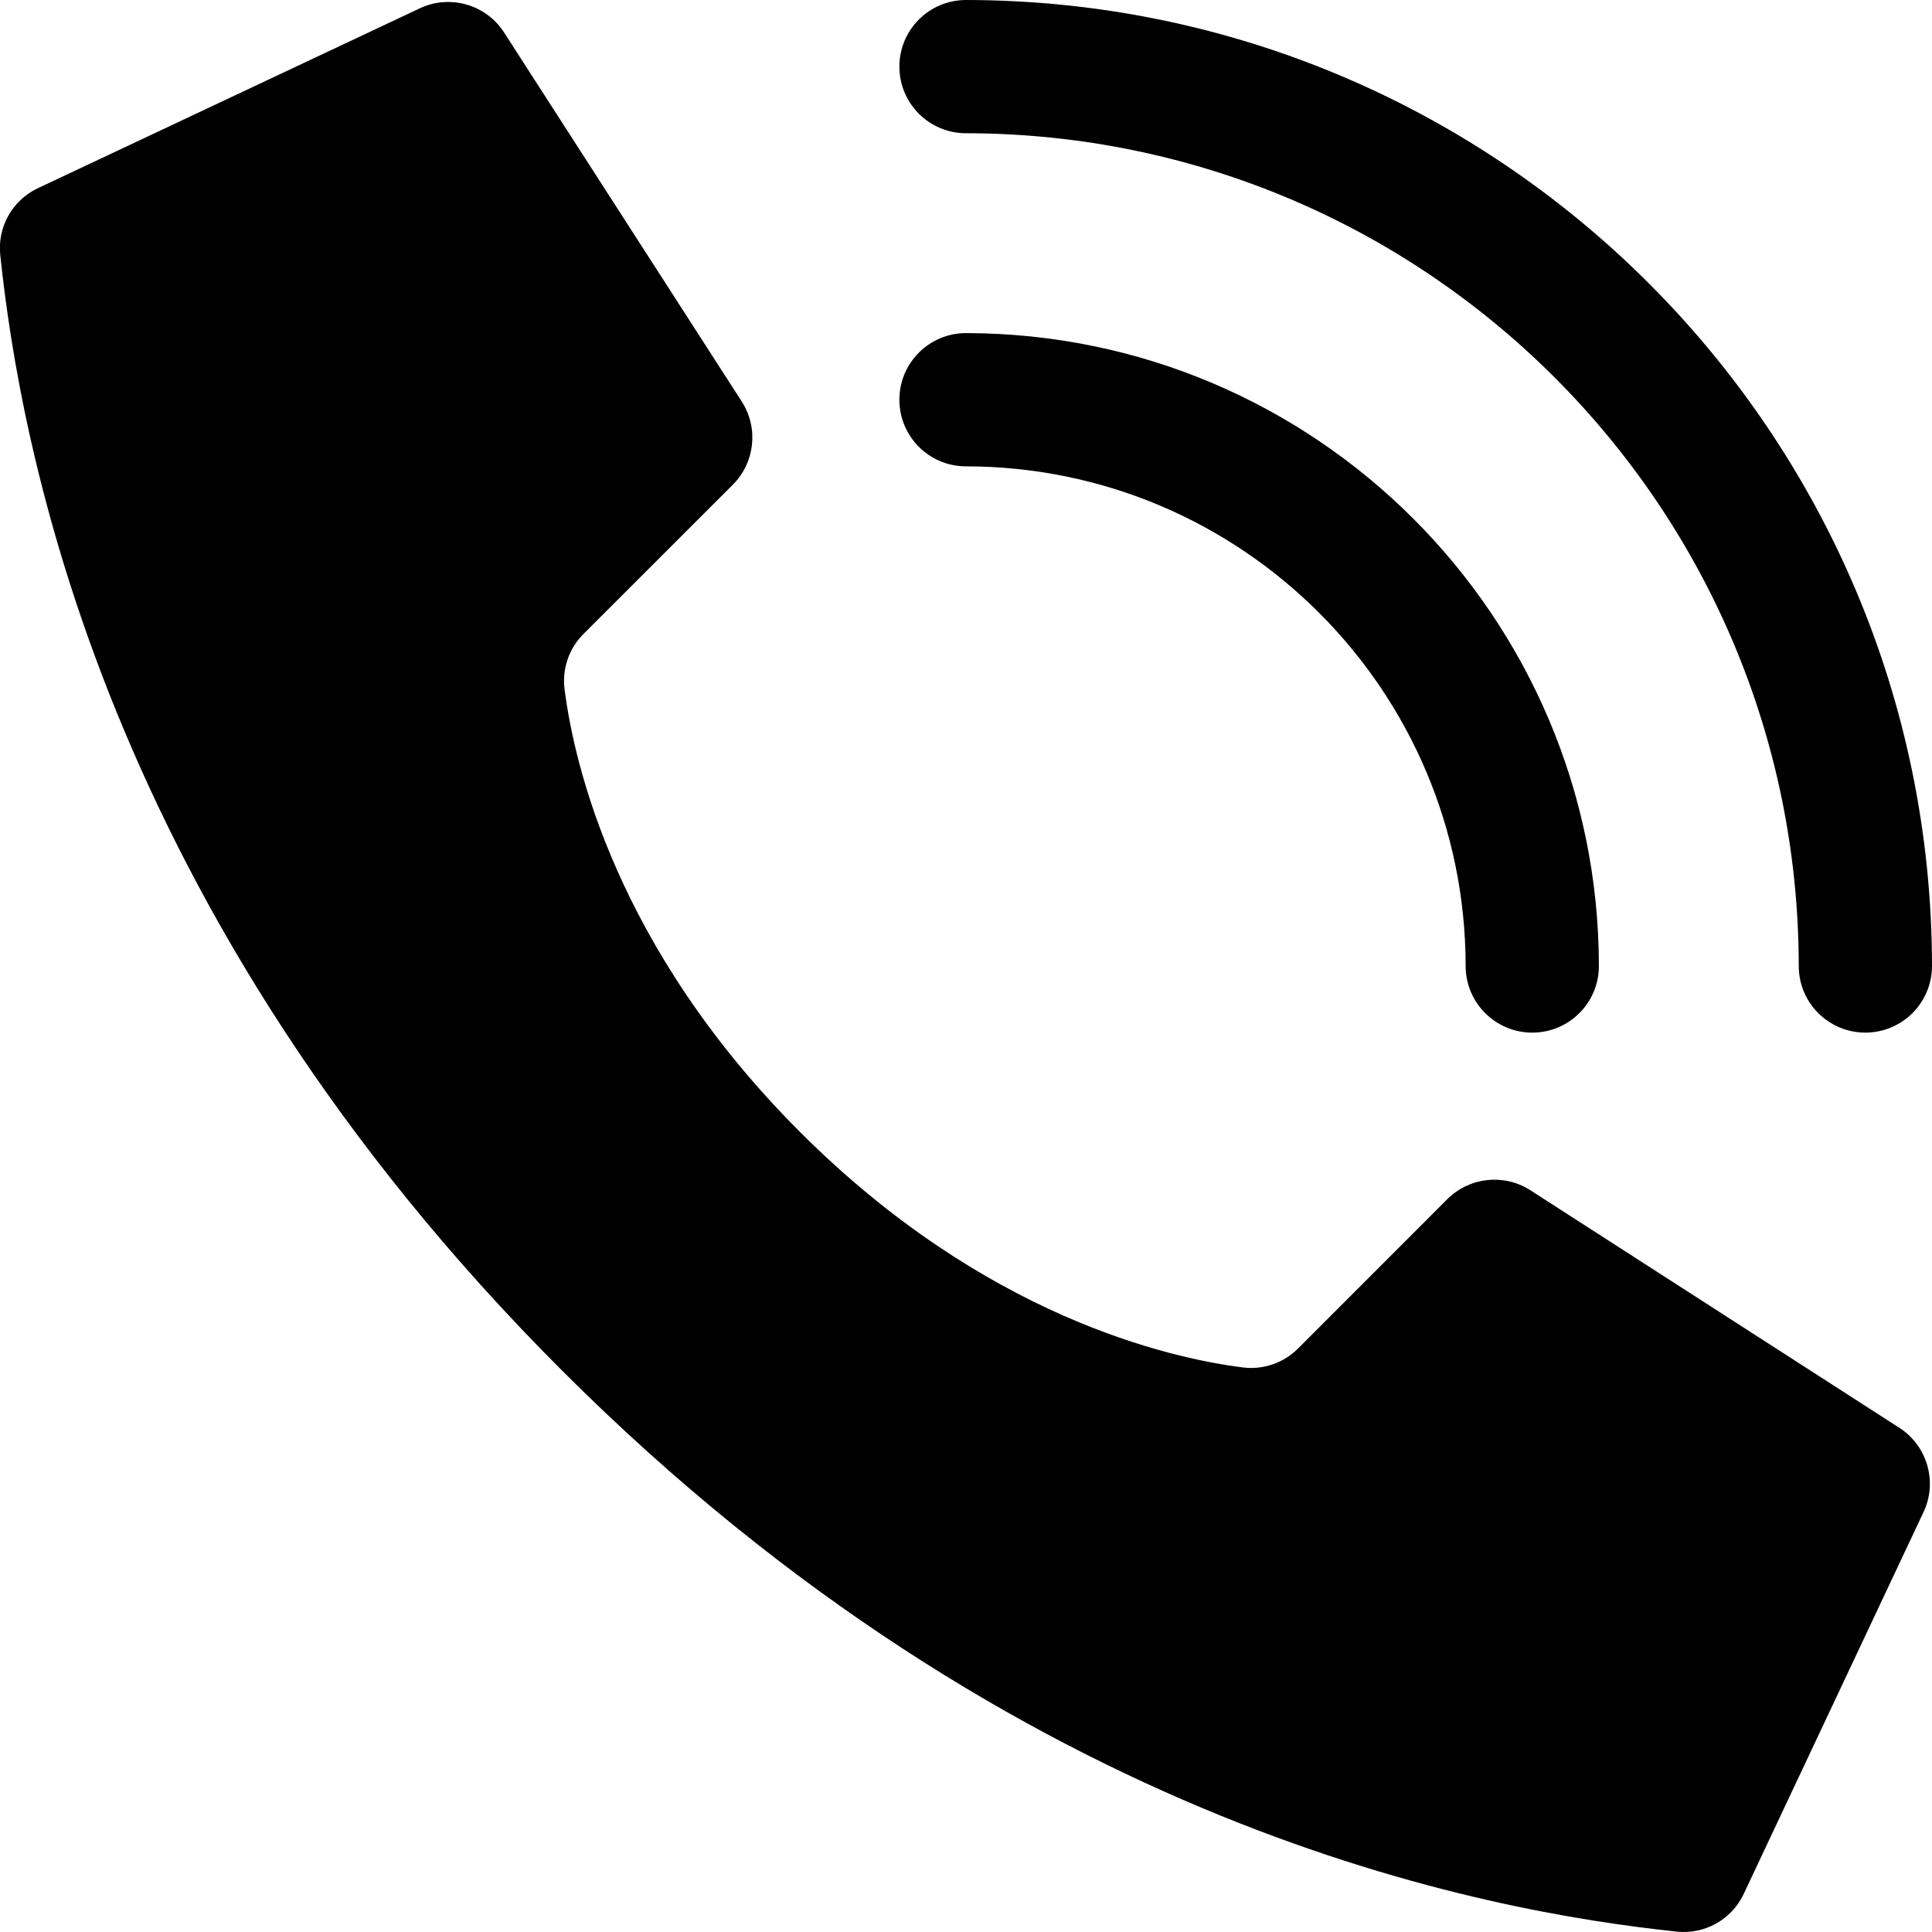
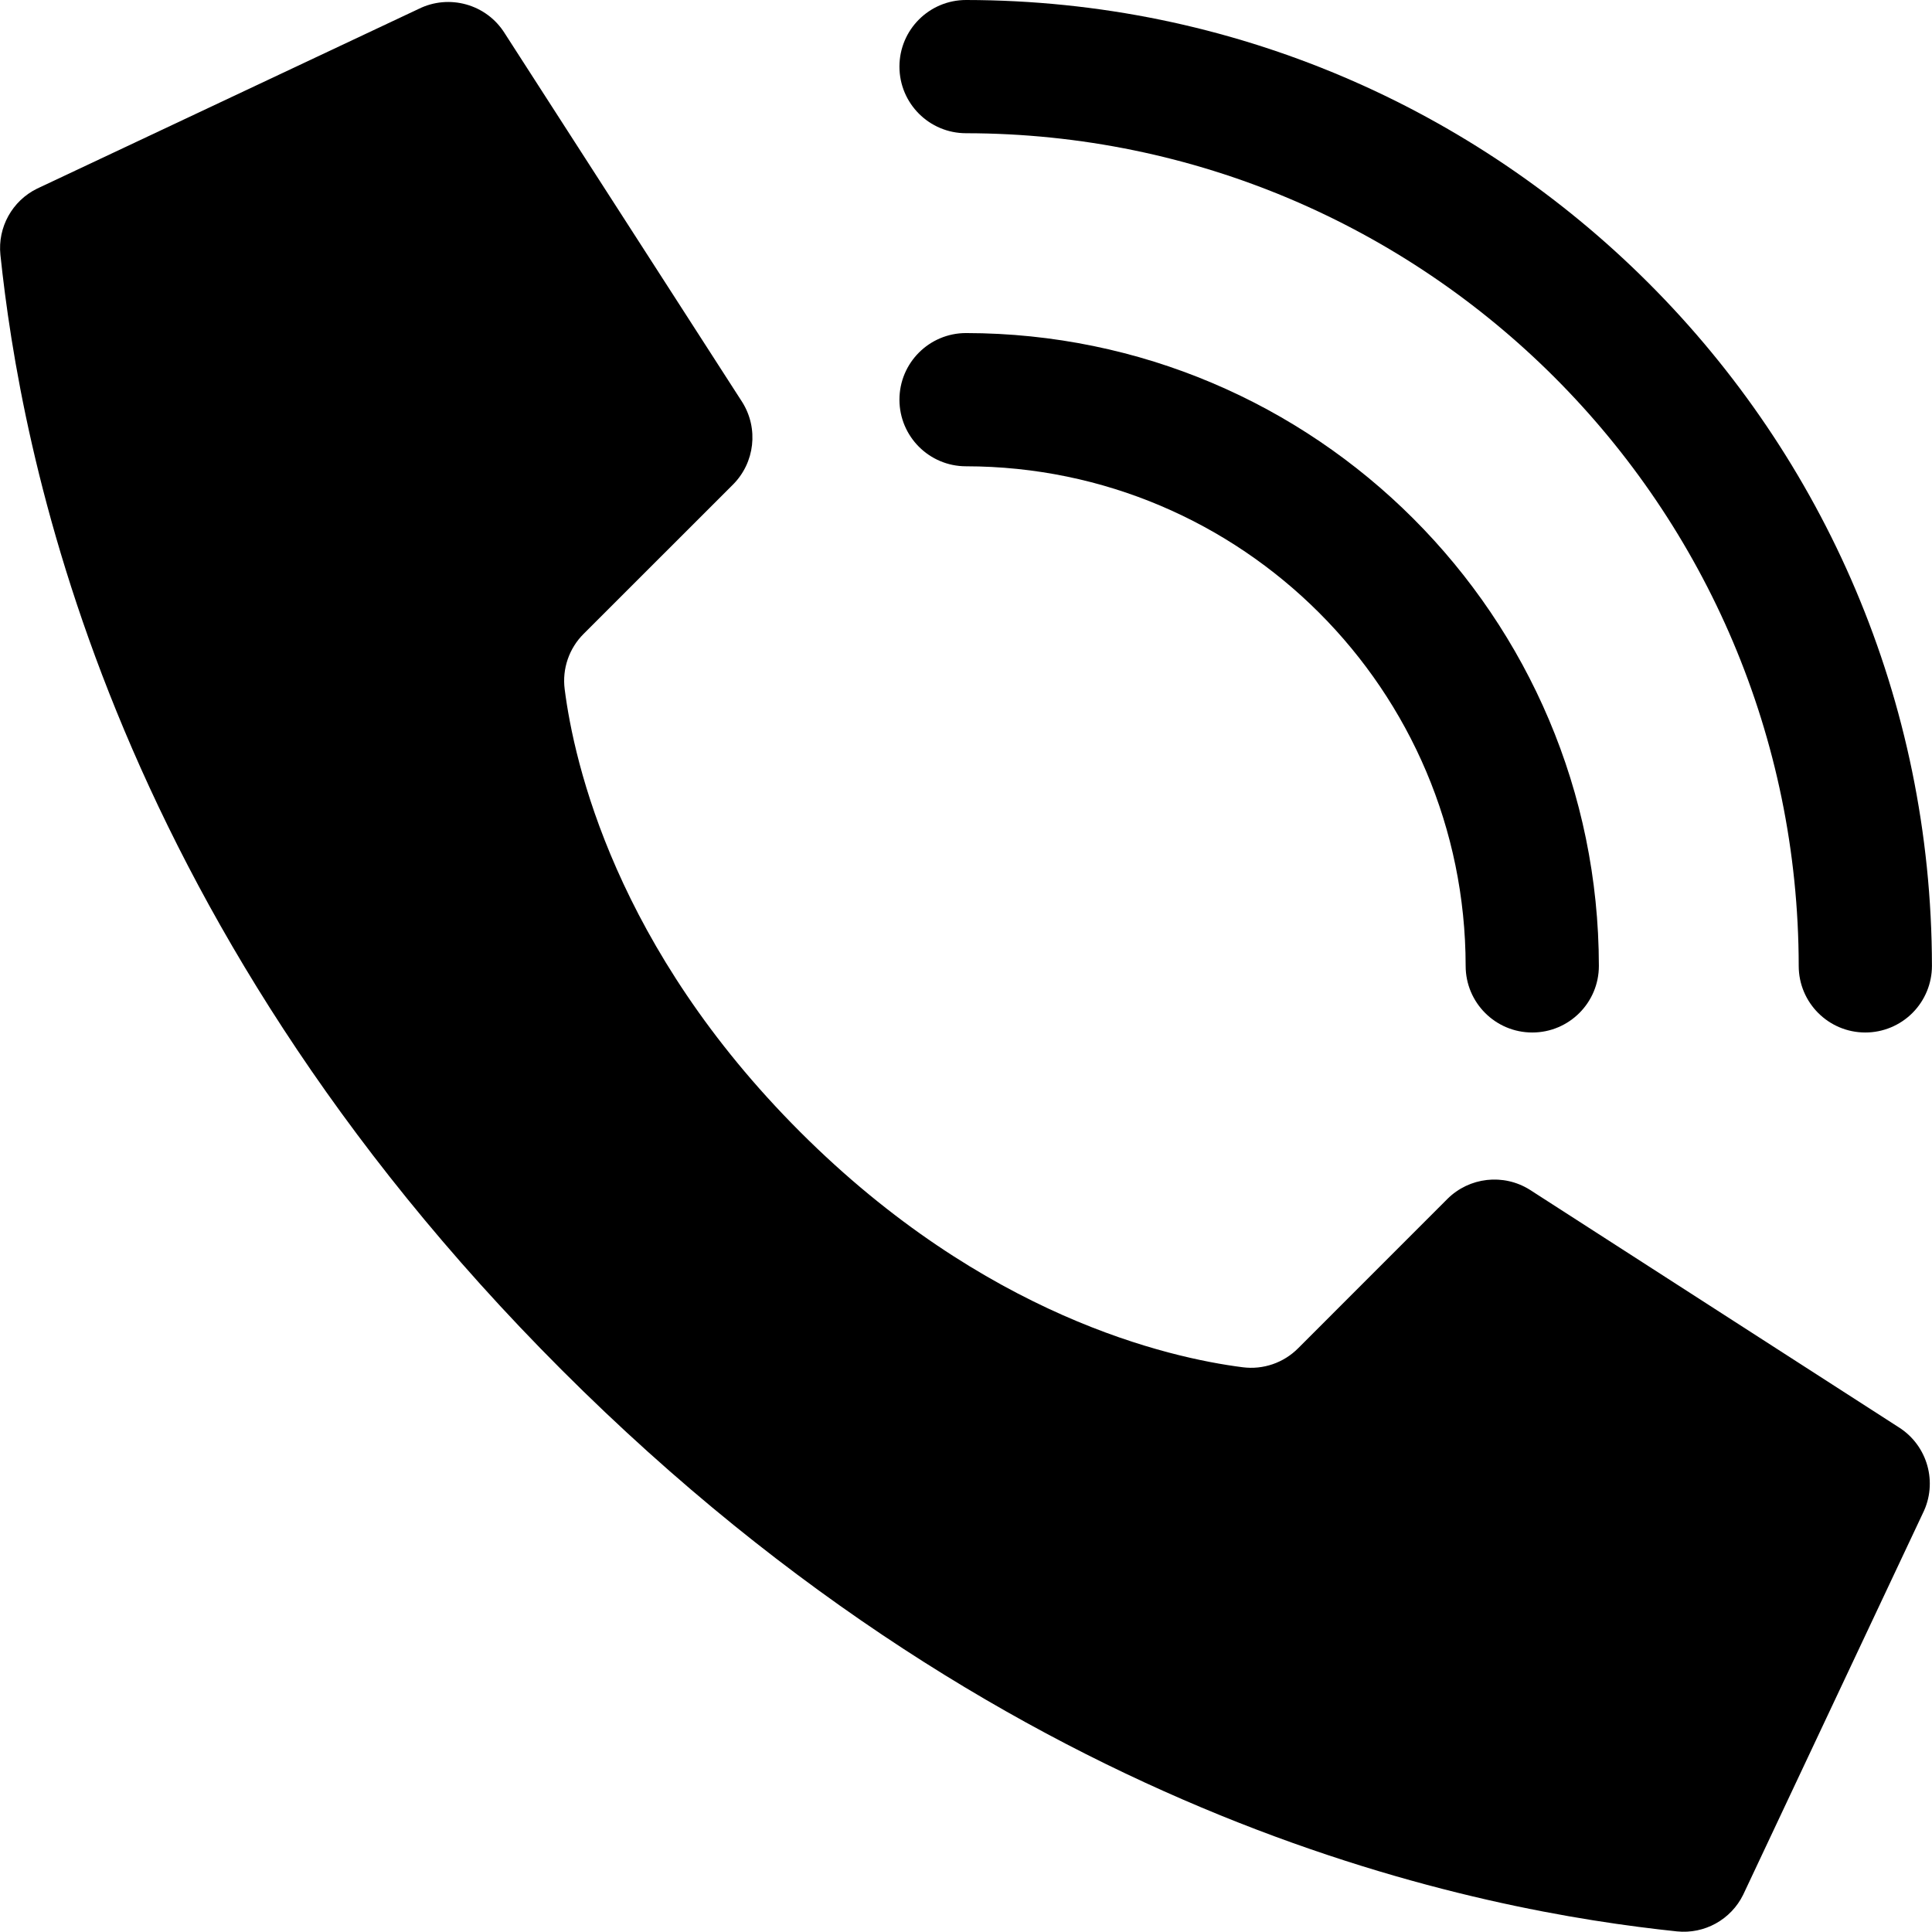
- <svg xmlns="http://www.w3.org/2000/svg" height="512" viewBox="0 0 58 58" width="512">
-   <g id="Page-1" fill="none" fill-rule="evenodd">
-     <g id="003---Call" fill="rgb(0,0,0)" fill-rule="nonzero" transform="translate(-1)">
-       <path id="Shape" d="m25.017 33.983c-5.536-5.536-6.786-11.072-7.068-13.29-.079-.613.132-1.228.571-1.664l4.48-4.478c.659-.659.776-1.685.282-2.475l-7.133-11.076c-.546-.875-1.669-1.19-2.591-.729l-11.451 5.393c-.746.367-1.185 1.16-1.1 1.987.6 5.7 3.085 19.712 16.855 33.483s27.78 16.255 33.483 16.855c.827.085 1.62-.354 1.987-1.1l5.393-11.451c.46-.92.146-2.04-.725-2.587l-11.076-7.131c-.79-.494-1.816-.378-2.475.28l-4.478 4.48c-.436.439-1.051.65-1.664.571-2.218-.282-7.754-1.532-13.29-7.068z" />
-       <path id="Shape" d="m47 31c-1.105 0-2-.895-2-2-.009-8.28-6.72-14.991-15-15-1.105 0-2-.895-2-2s.895-2 2-2c10.489.012 18.988 8.511 19 19 0 1.105-.895 2-2 2z" />
-       <path id="Shape" d="m57 31c-1.105 0-2-.895-2-2-.015-13.801-11.199-24.985-25-25-1.105 0-2-.895-2-2s.895-2 2-2c16.009.018 28.982 12.991 29 29 0 .53-.211 1.039-.586 1.414-.375.375-.884.586-1.414.586z" />
+ <svg xmlns="http://www.w3.org/2000/svg" height="31.998" viewBox="0 0 3.625 3.625" width="32" version="1.1" id="svg975">
+   <defs id="defs979" />
+   <g id="Page-1" transform="matrix(0.06249634,0,0,0.06249634,2.1217509e-4,0)" style="fill:none;fill-rule:evenodd">
+     <g id="003---Call" transform="translate(-1)" style="fill:#000000;fill-rule:nonzero">
+       <path id="Shape" d="M 25.017,33.983 C 19.481,28.447 18.231,22.911 17.949,20.693 17.87,20.08 18.081,19.465 18.52,19.029 L 23,14.551 c 0.659,-0.659 0.776,-1.685 0.282,-2.475 L 16.149,1 C 15.603,0.125 14.48,-0.19 13.558,0.271 L 2.107,5.664 c -0.746,0.367 -1.185,1.16 -1.1,1.987 0.6,5.7 3.085,19.712 16.855,33.483 13.77,13.771 27.78,16.255 33.483,16.855 0.827,0.085 1.62,-0.354 1.987,-1.1 L 58.725,45.438 C 59.185,44.518 58.871,43.398 58,42.851 L 46.924,35.72 C 46.134,35.226 45.108,35.342 44.449,36 l -4.478,4.48 c -0.436,0.439 -1.051,0.65 -1.664,0.571 -2.218,-0.282 -7.754,-1.532 -13.29,-7.068 z" />
+       <path id="path969" d="m 47,31 c -1.105,0 -2,-0.895 -2,-2 -0.009,-8.28 -6.72,-14.991 -15,-15 -1.105,0 -2,-0.895 -2,-2 0,-1.105 0.895,-2 2,-2 10.489,0.012 18.988,8.511 19,19 0,1.105 -0.895,2 -2,2 z" />
+       <path id="path971" d="M 57,31 C 55.895,31 55,30.105 55,29 54.985,15.199 43.801,4.015 30,4 28.895,4 28,3.105 28,2 28,0.895 28.895,0 30,0 46.009,0.018 58.982,12.991 59,29 59,29.53 58.789,30.039 58.414,30.414 58.039,30.789 57.53,31 57,31 Z" />
    </g>
  </g>
</svg>
